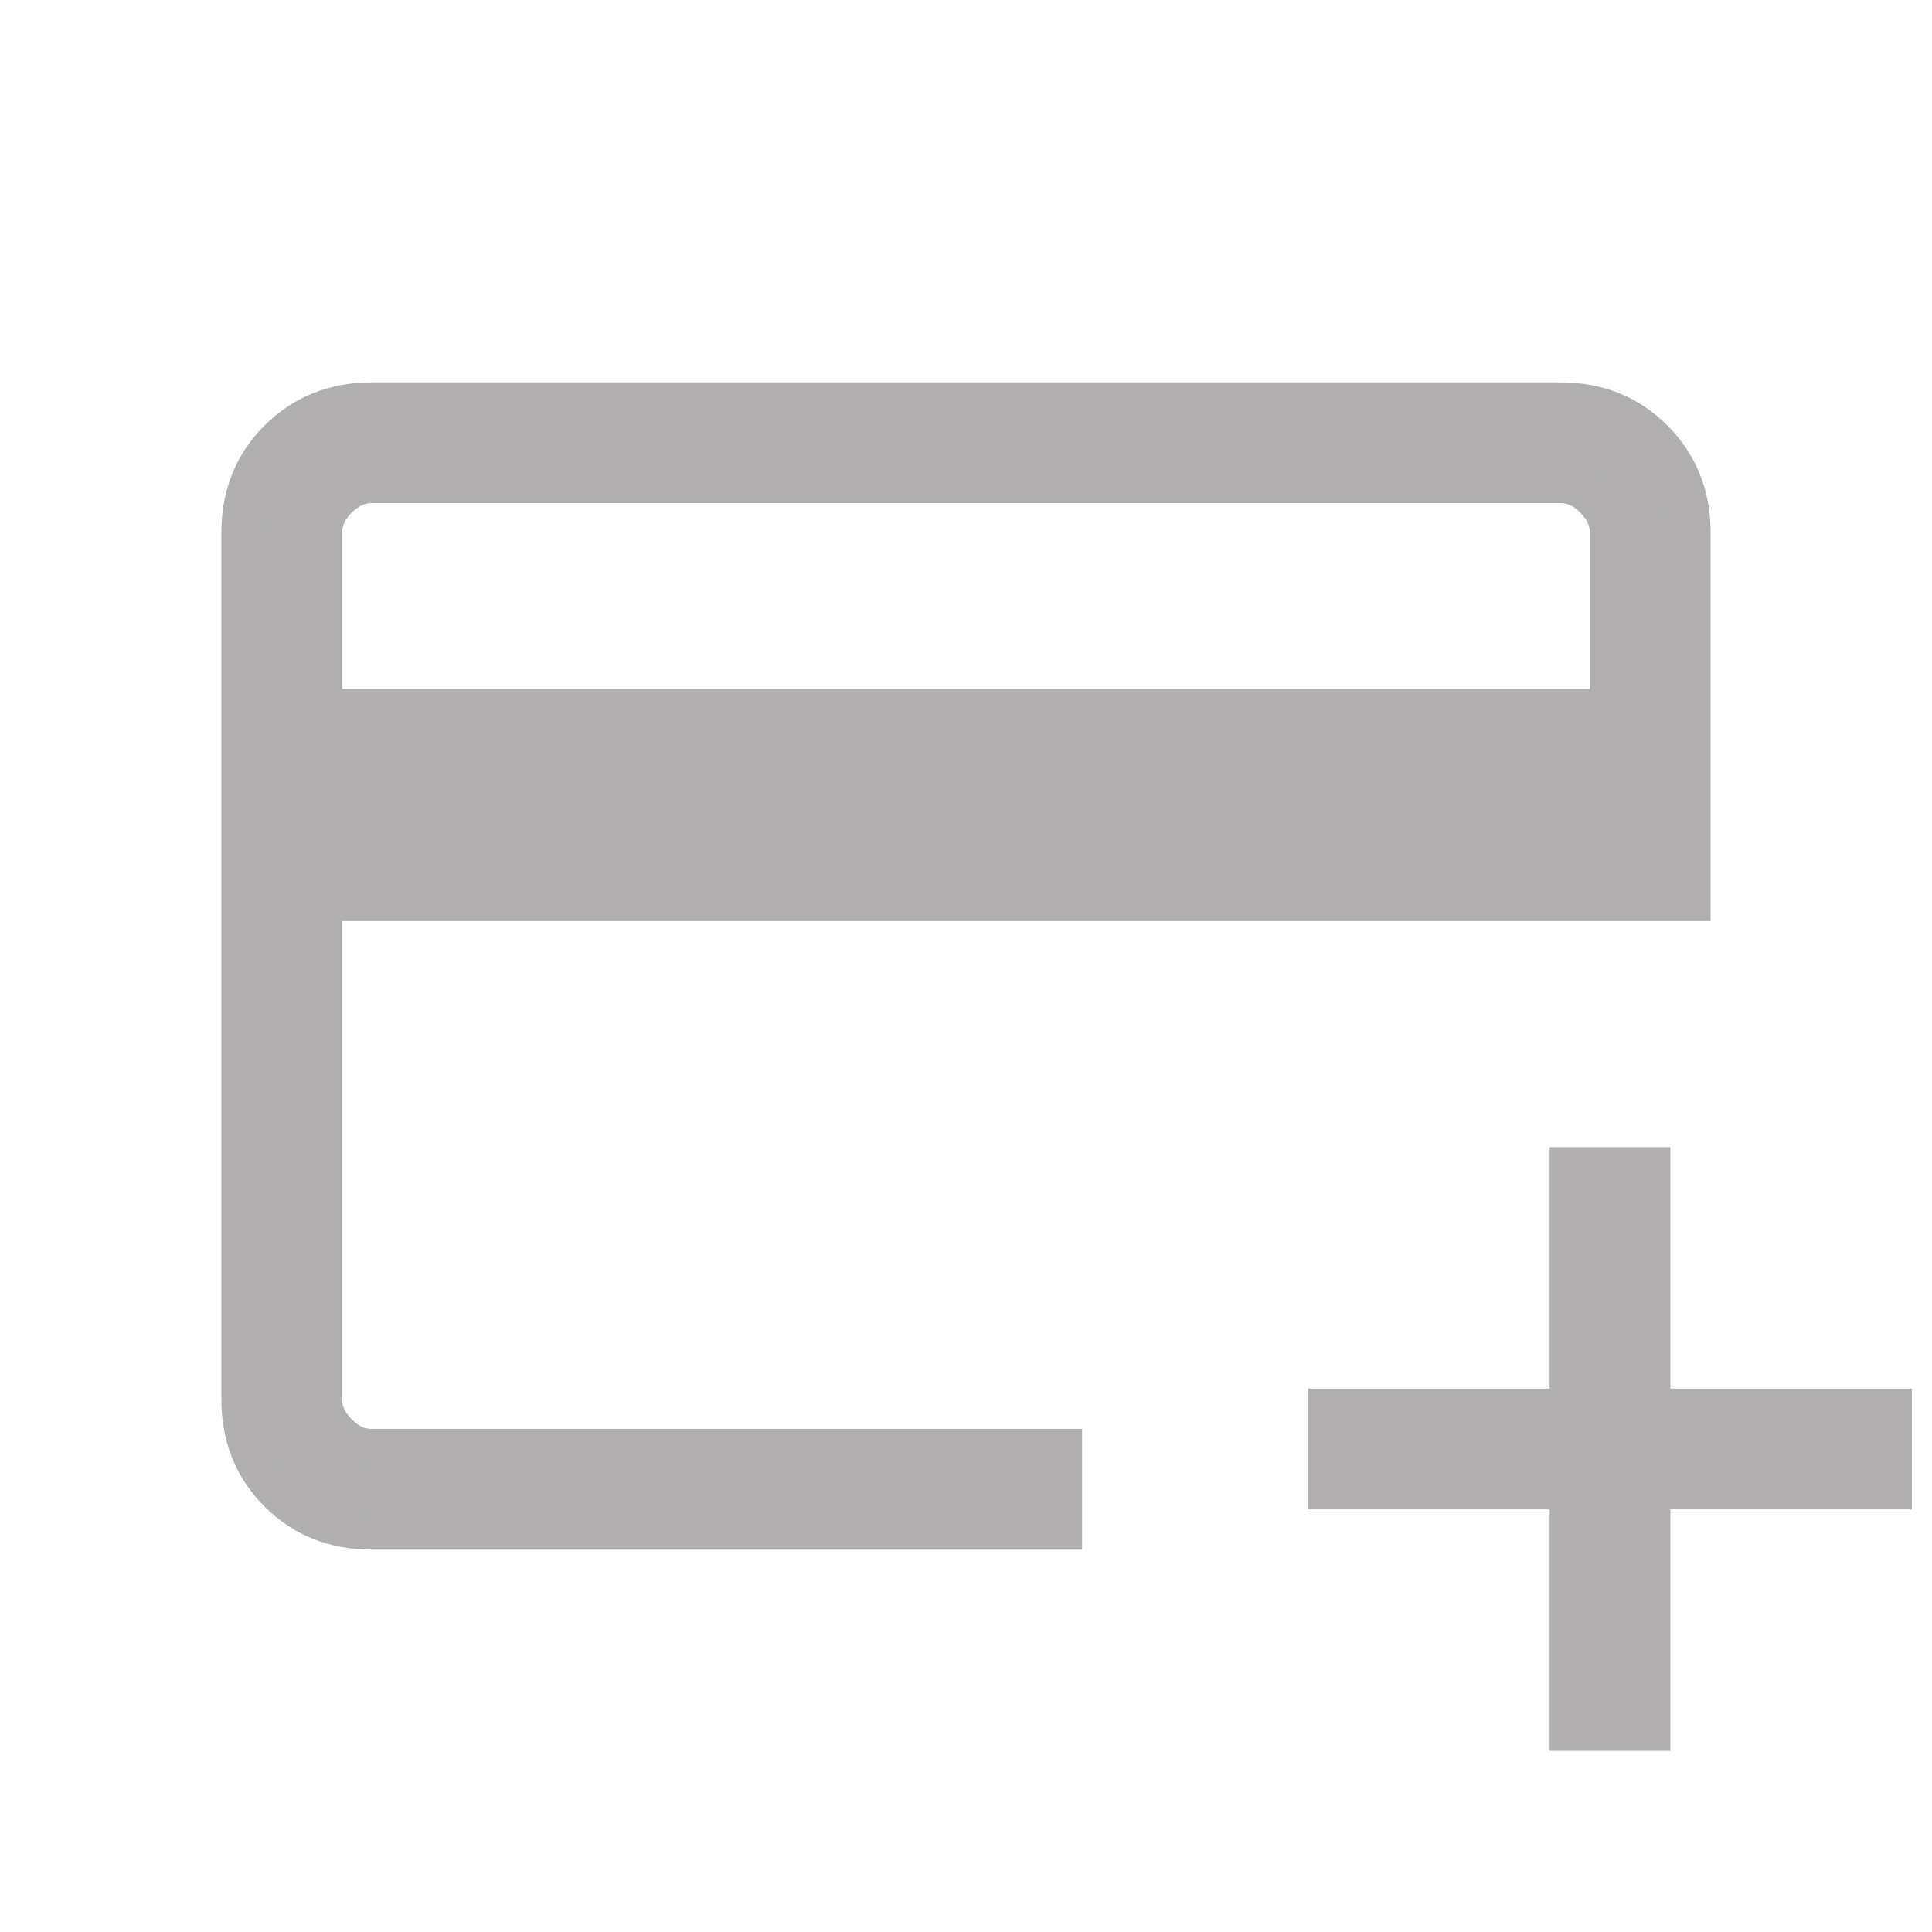
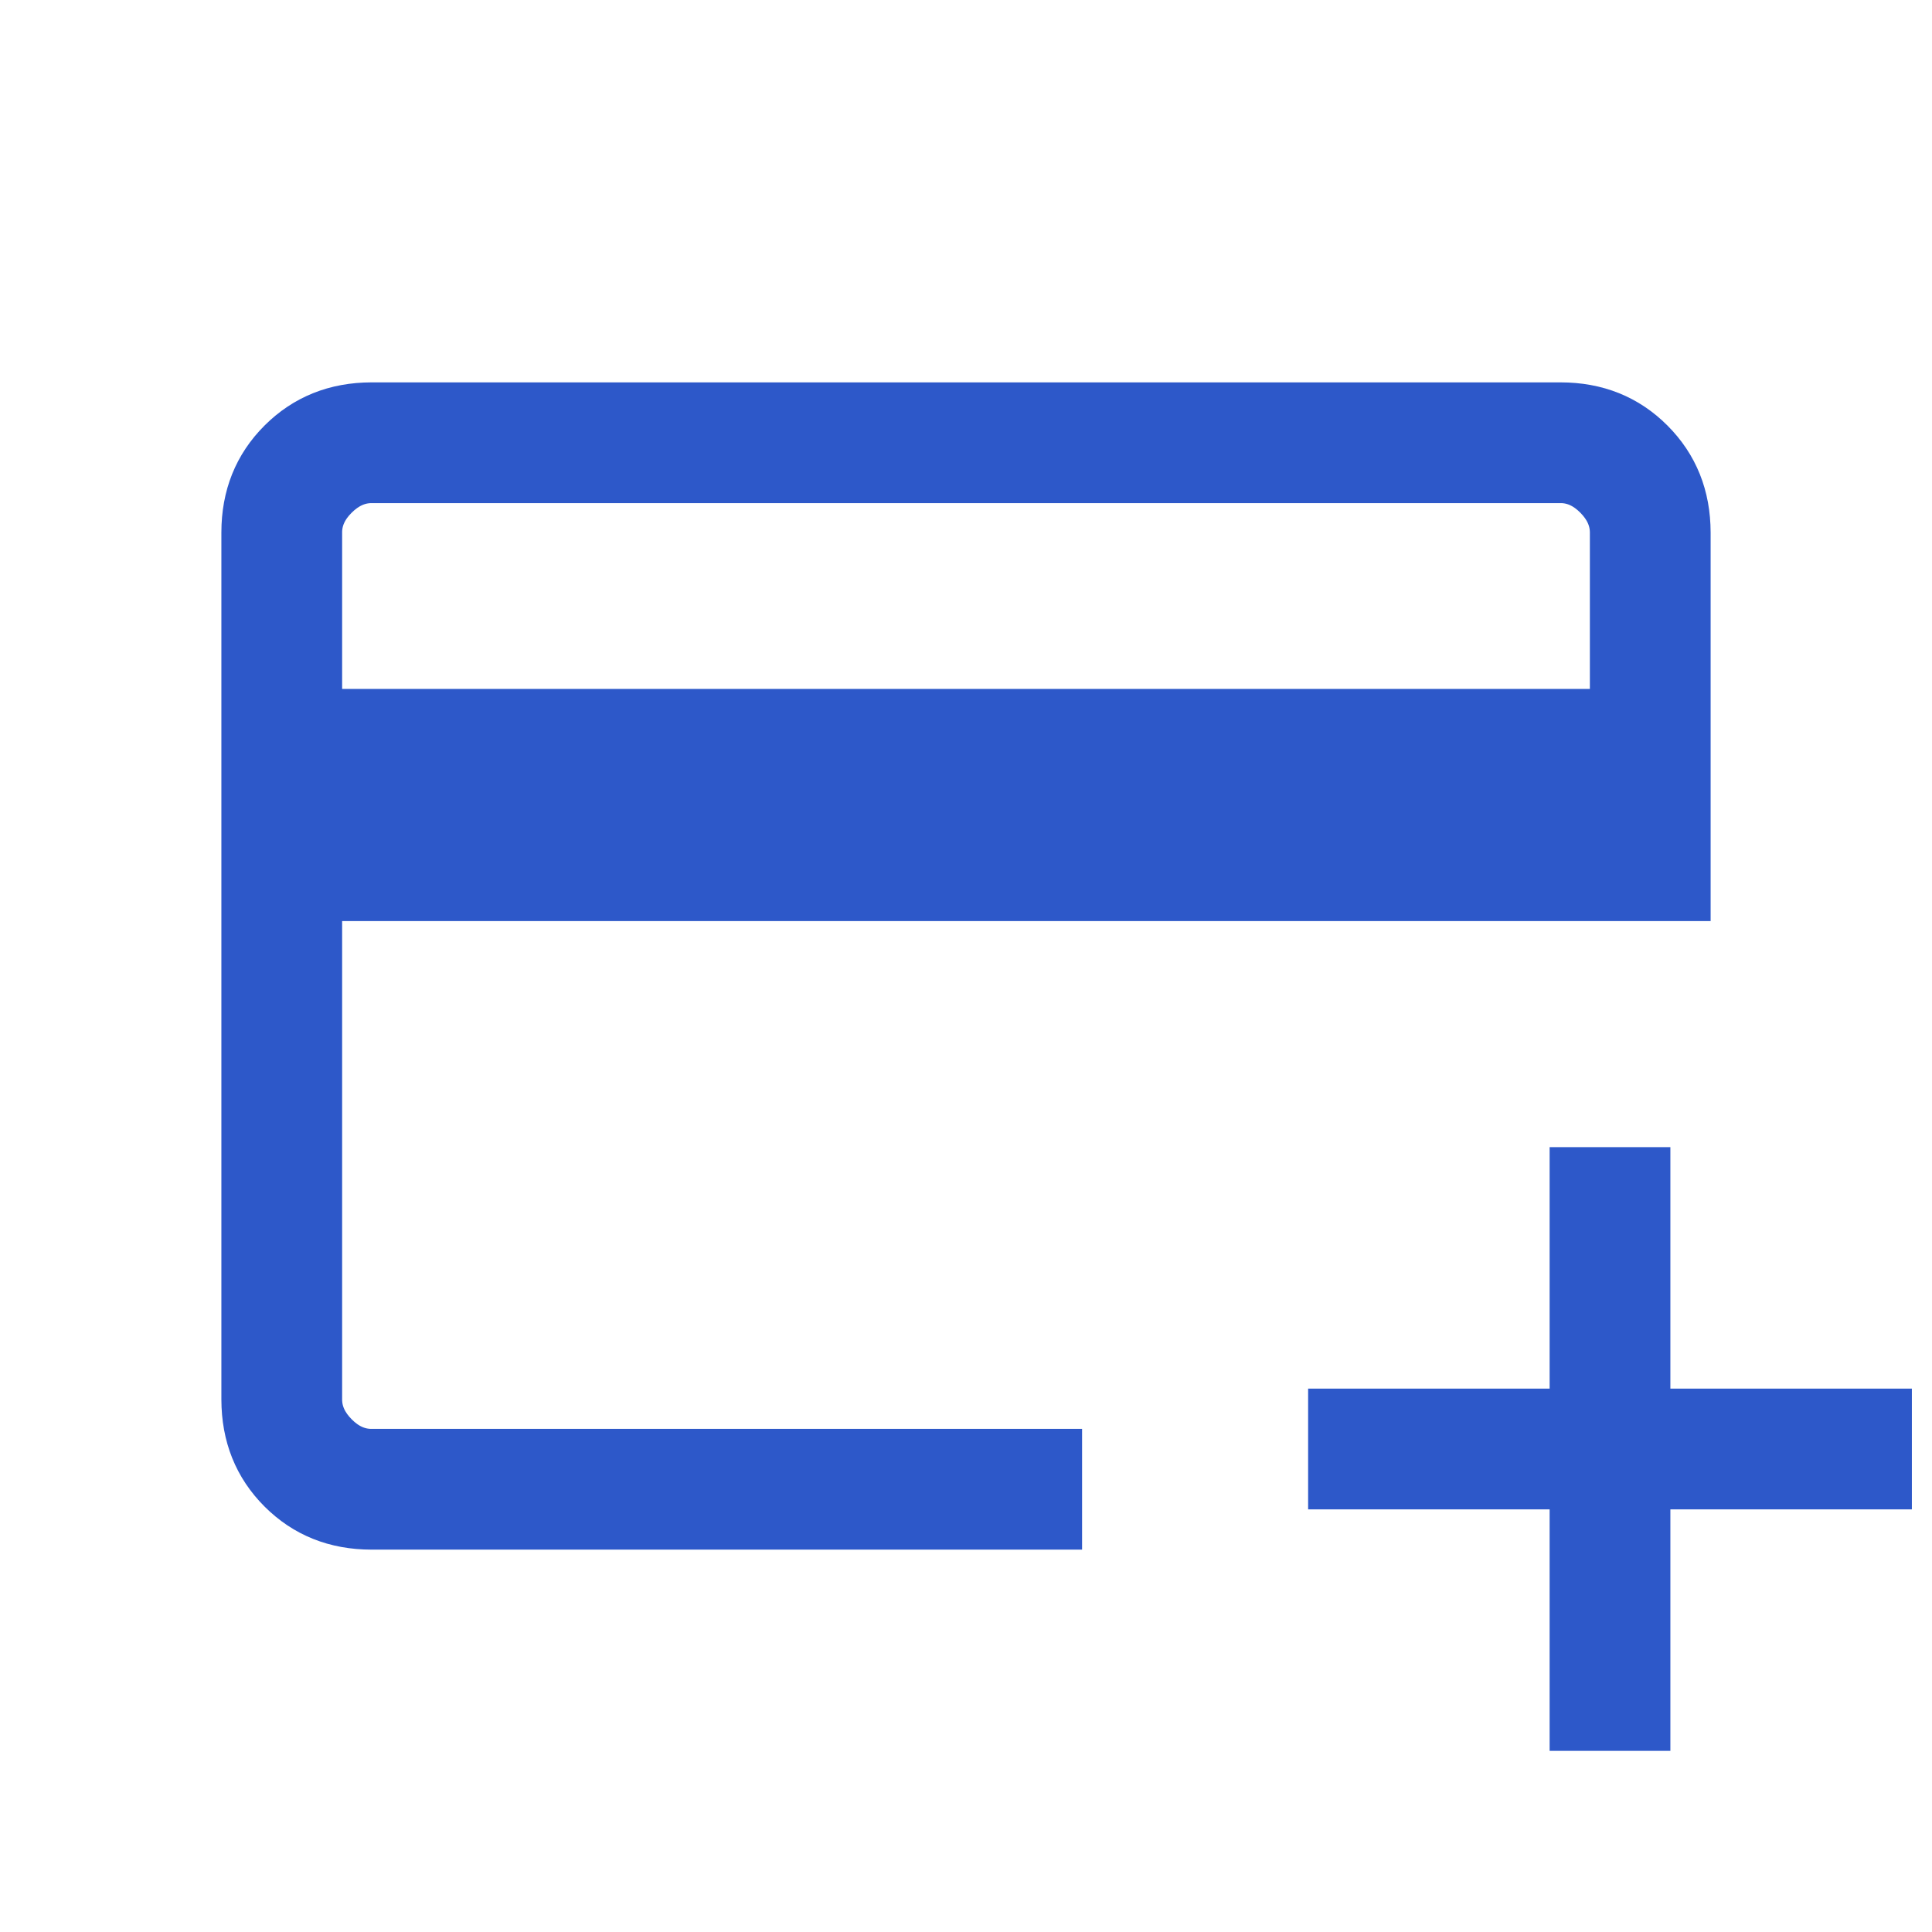
<svg xmlns="http://www.w3.org/2000/svg" width="1em" height="1em" viewBox="0 0 24 24">
-   <path fill="#b0aeae" d="M4.616 19q-.691 0-1.153-.462T3 17.384V6.616q0-.691.463-1.153T4.615 5h14.77q.69 0 1.152.463T21 6.616v4.576H4v6.193q0 .23.192.423t.423.192h8.577v1zM4 8.808h16V6.616q0-.231-.192-.424T19.385 6H4.615q-.23 0-.423.192T4 6.616zM19.5 21.5v-3h-3v-1h3v-3h1v3h3v1h-3v3zM4 18V6z" stroke-width="0.5" stroke="#b0aeae" />
+   <path fill="#2d58c9ff" d="M4.616 19q-.691 0-1.153-.462T3 17.384V6.616q0-.691.463-1.153T4.615 5h14.77q.69 0 1.152.463T21 6.616v4.576H4v6.193q0 .23.192.423t.423.192h8.577v1zM4 8.808h16V6.616q0-.231-.192-.424T19.385 6H4.615q-.23 0-.423.192T4 6.616zM19.5 21.5v-3h-3v-1h3v-3h1v3h3v1h-3v3zM4 18V6z" stroke-width="0.5" stroke="#2d58c9ff" />
</svg>
